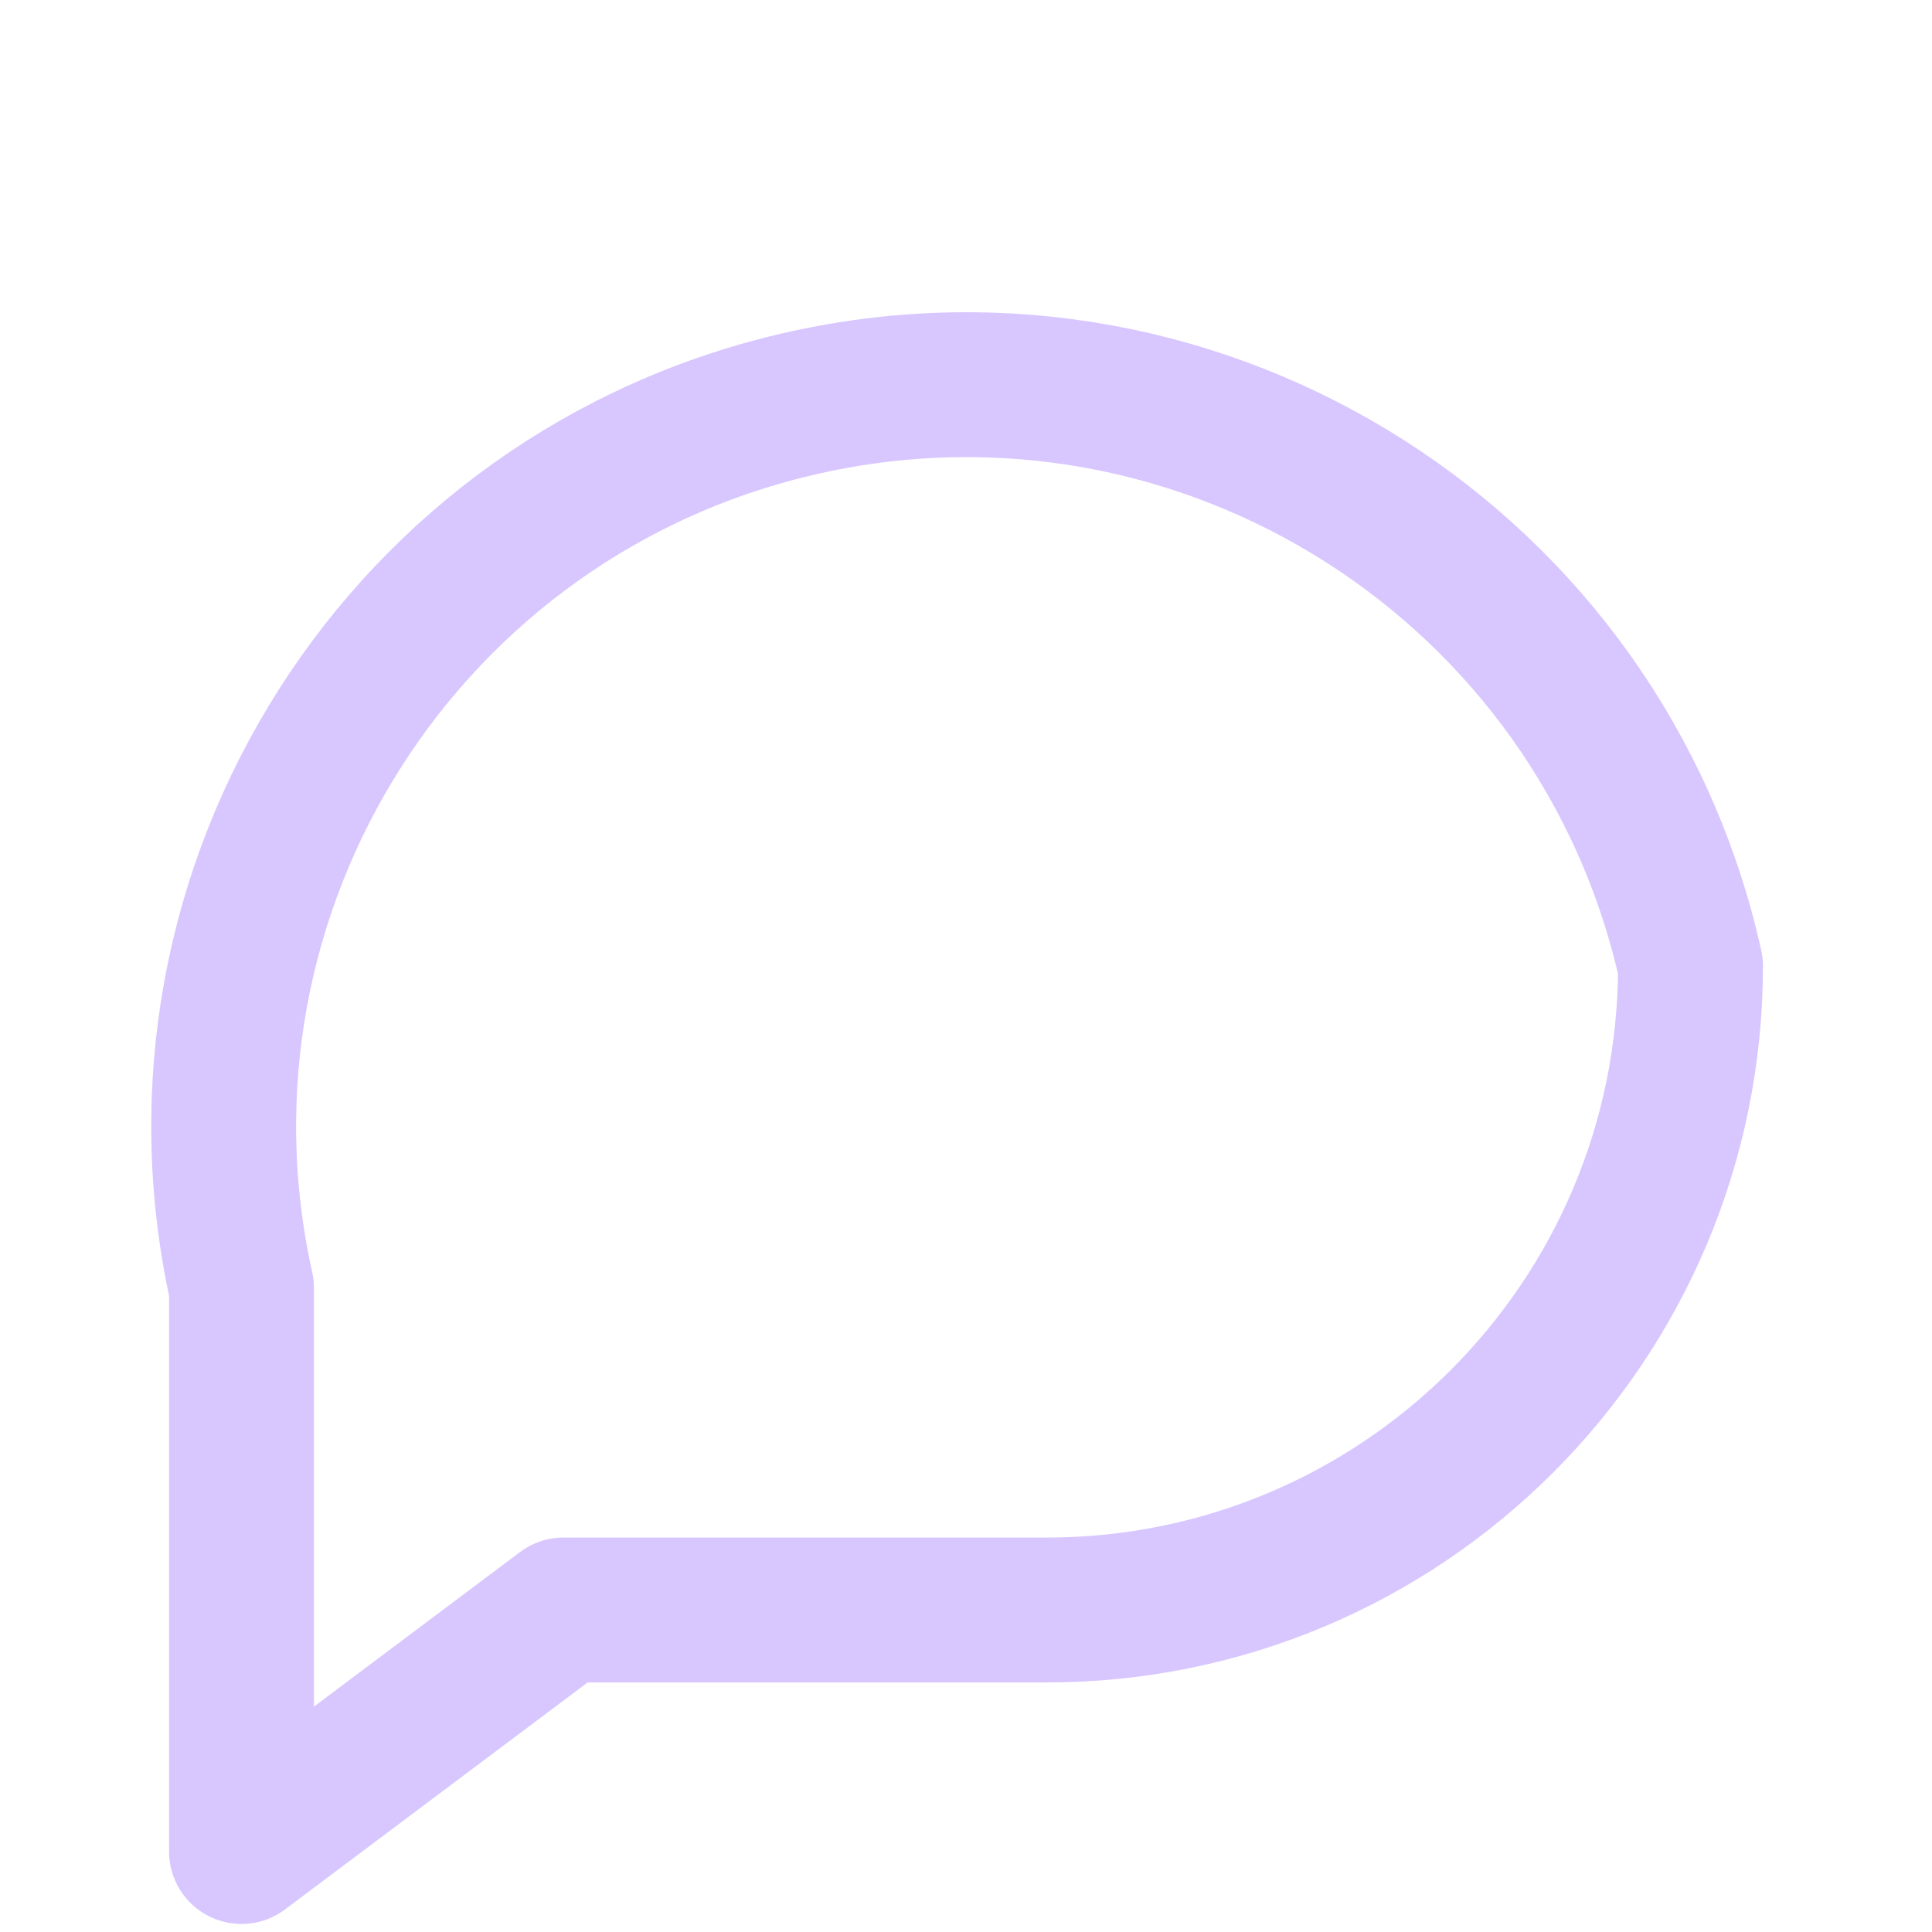
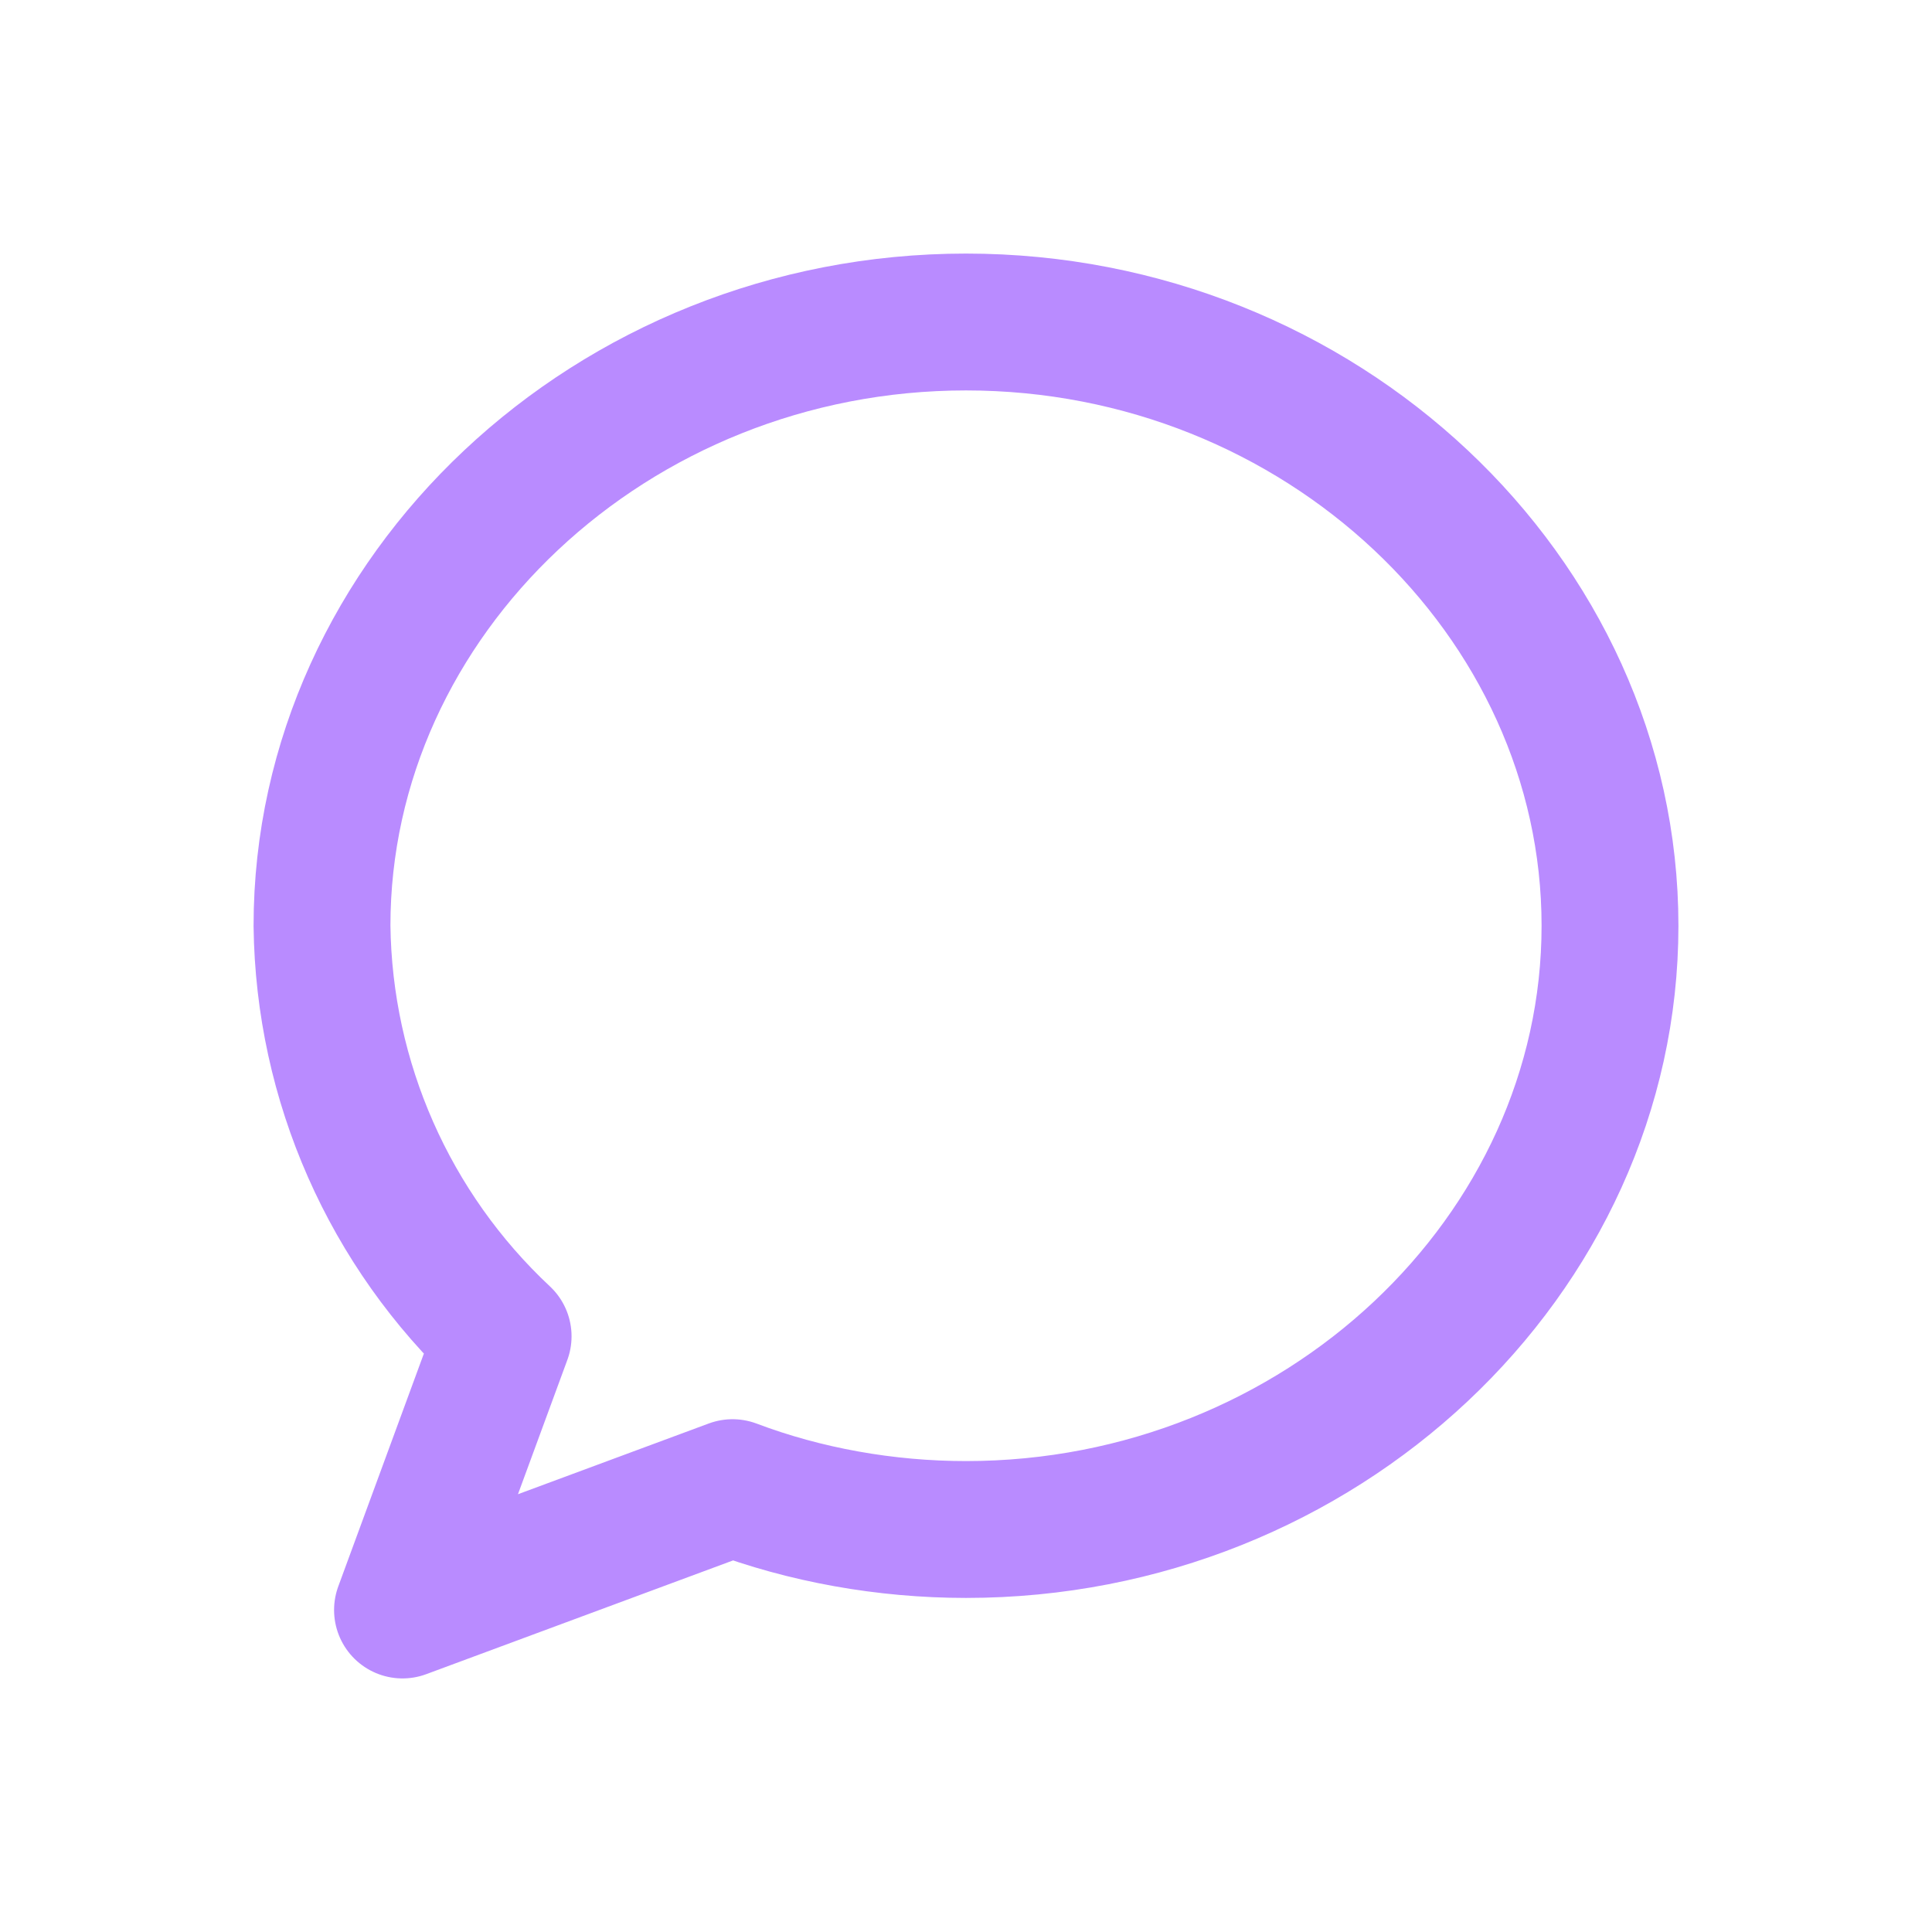
- <svg xmlns="http://www.w3.org/2000/svg" width="64" height="64" viewBox="0 0 24 24" fill="none">
-   <path d="" fill="none" />
-   <g stroke="#D8C7FF" stroke-width="1.8" stroke-linecap="round" stroke-linejoin="round">
-     <path d="M21 12a8 8 0 0 1-8 8H7l-4 3v-7a8 8 0 1 1 18-4Z" />
-   </g>
+ <svg xmlns="http://www.w3.org/2000/svg" width="64" height="64" viewBox="0 0 24 24" fill="none" stroke="#B98BFF" stroke-width="1.7" stroke-linecap="round" stroke-linejoin="round">
+   <path d="M4 11.5C4 7.4 7.6 4 12 4s8 3.4 8 7.5S16.4 19 12 19c-1 0-2-.18-2.9-.52L5 20l1.25-3.4A7.1 7.1 0 0 1 4 11.5Z" />
</svg>
